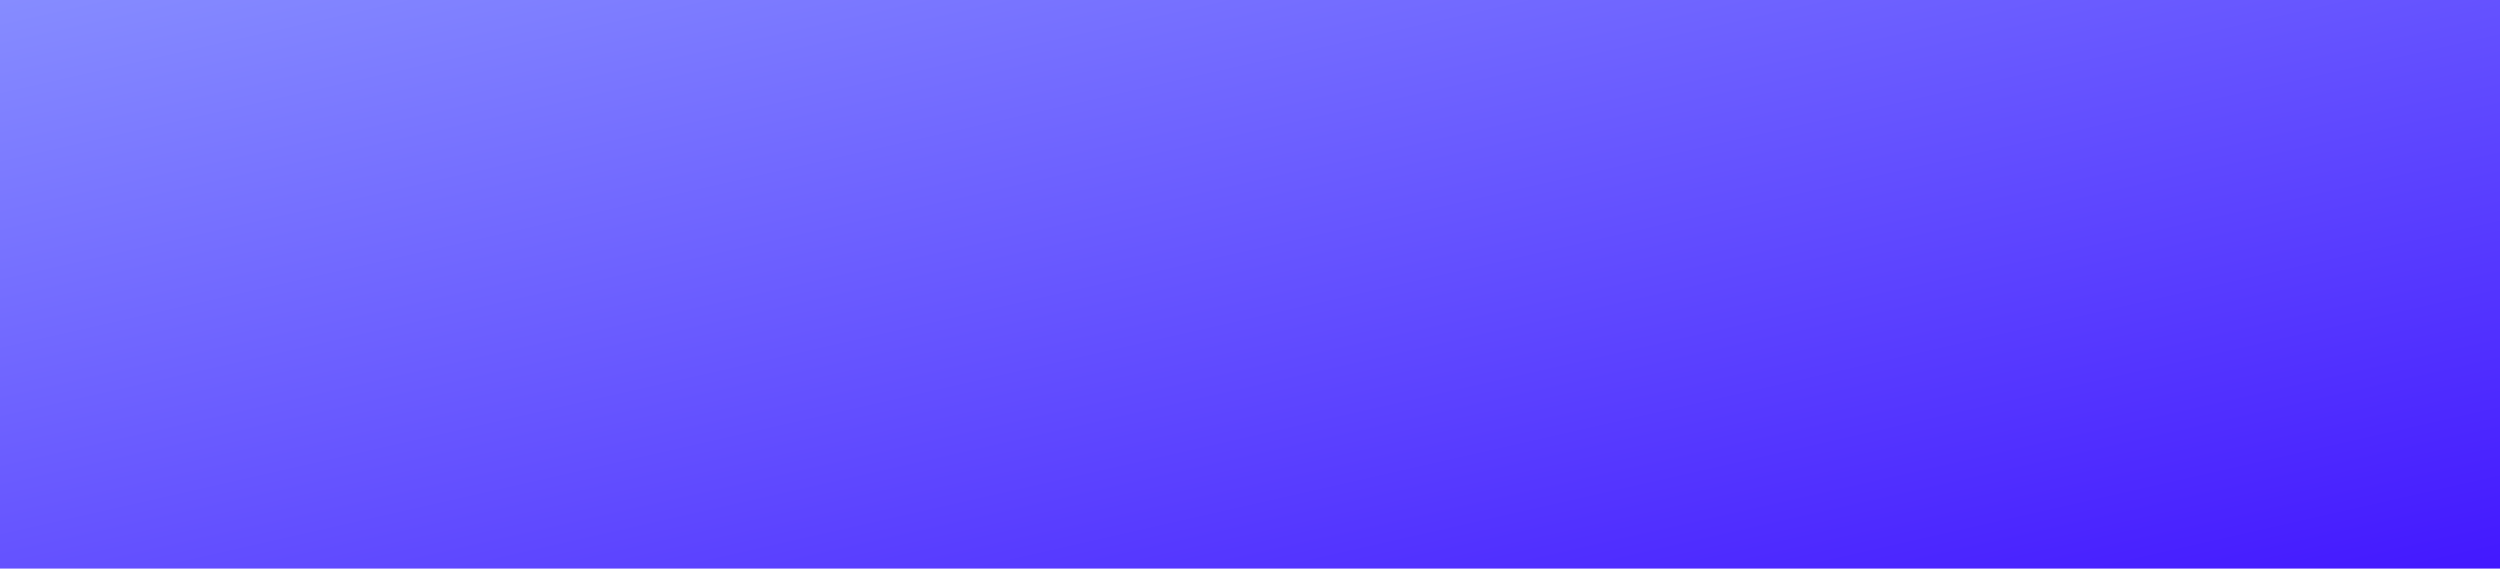
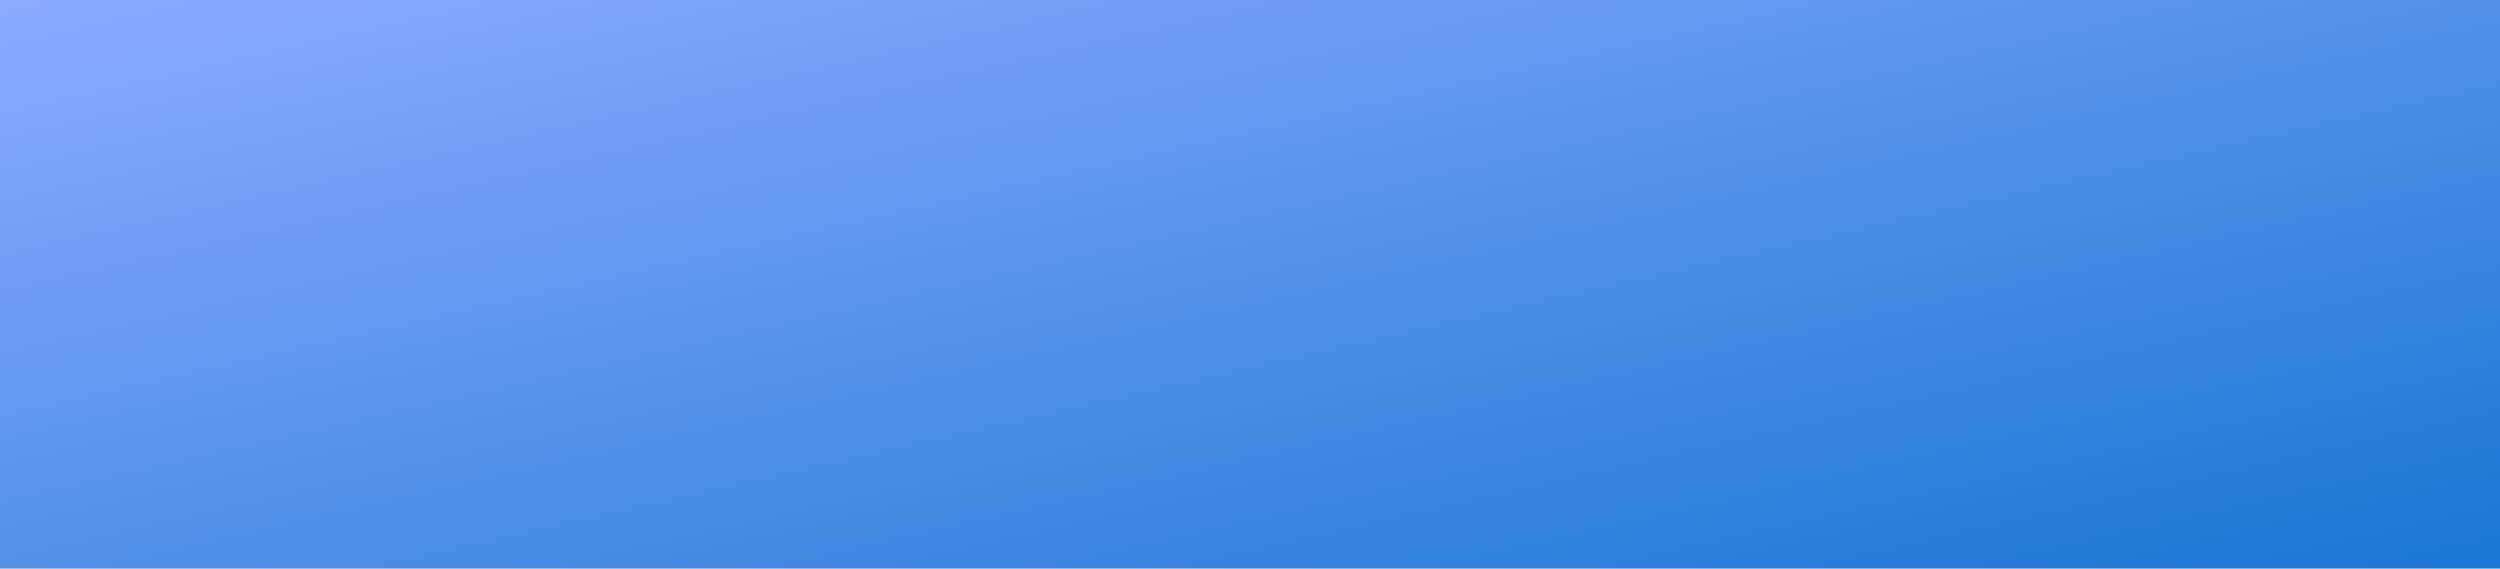
<svg xmlns="http://www.w3.org/2000/svg" width="576" height="131" viewBox="0 0 576 131" fill="none">
-   <rect width="576" height="131" fill="url(#paint0_linear_2036_2102)" />
+   <rect width="576" height="131" fill="url(#paint0_linear_blue)" />
  <defs>
-     <linearGradient id="paint0_linear_2036_2102" x1="0" y1="0" x2="56.656" y2="249.115" gradientUnits="userSpaceOnUse">
-       <stop stop-color="#868CFF" />
-       <stop offset="1" stop-color="#4318FF" />
+     <linearGradient id="paint0_linear_blue" x1="0" y1="0" x2="56.656" y2="249.115" gradientUnits="userSpaceOnUse">
+       <stop stop-color="#8CABFF" />
+       <stop offset="1" stop-color="#1976D2" />
    </linearGradient>
  </defs>
</svg>
